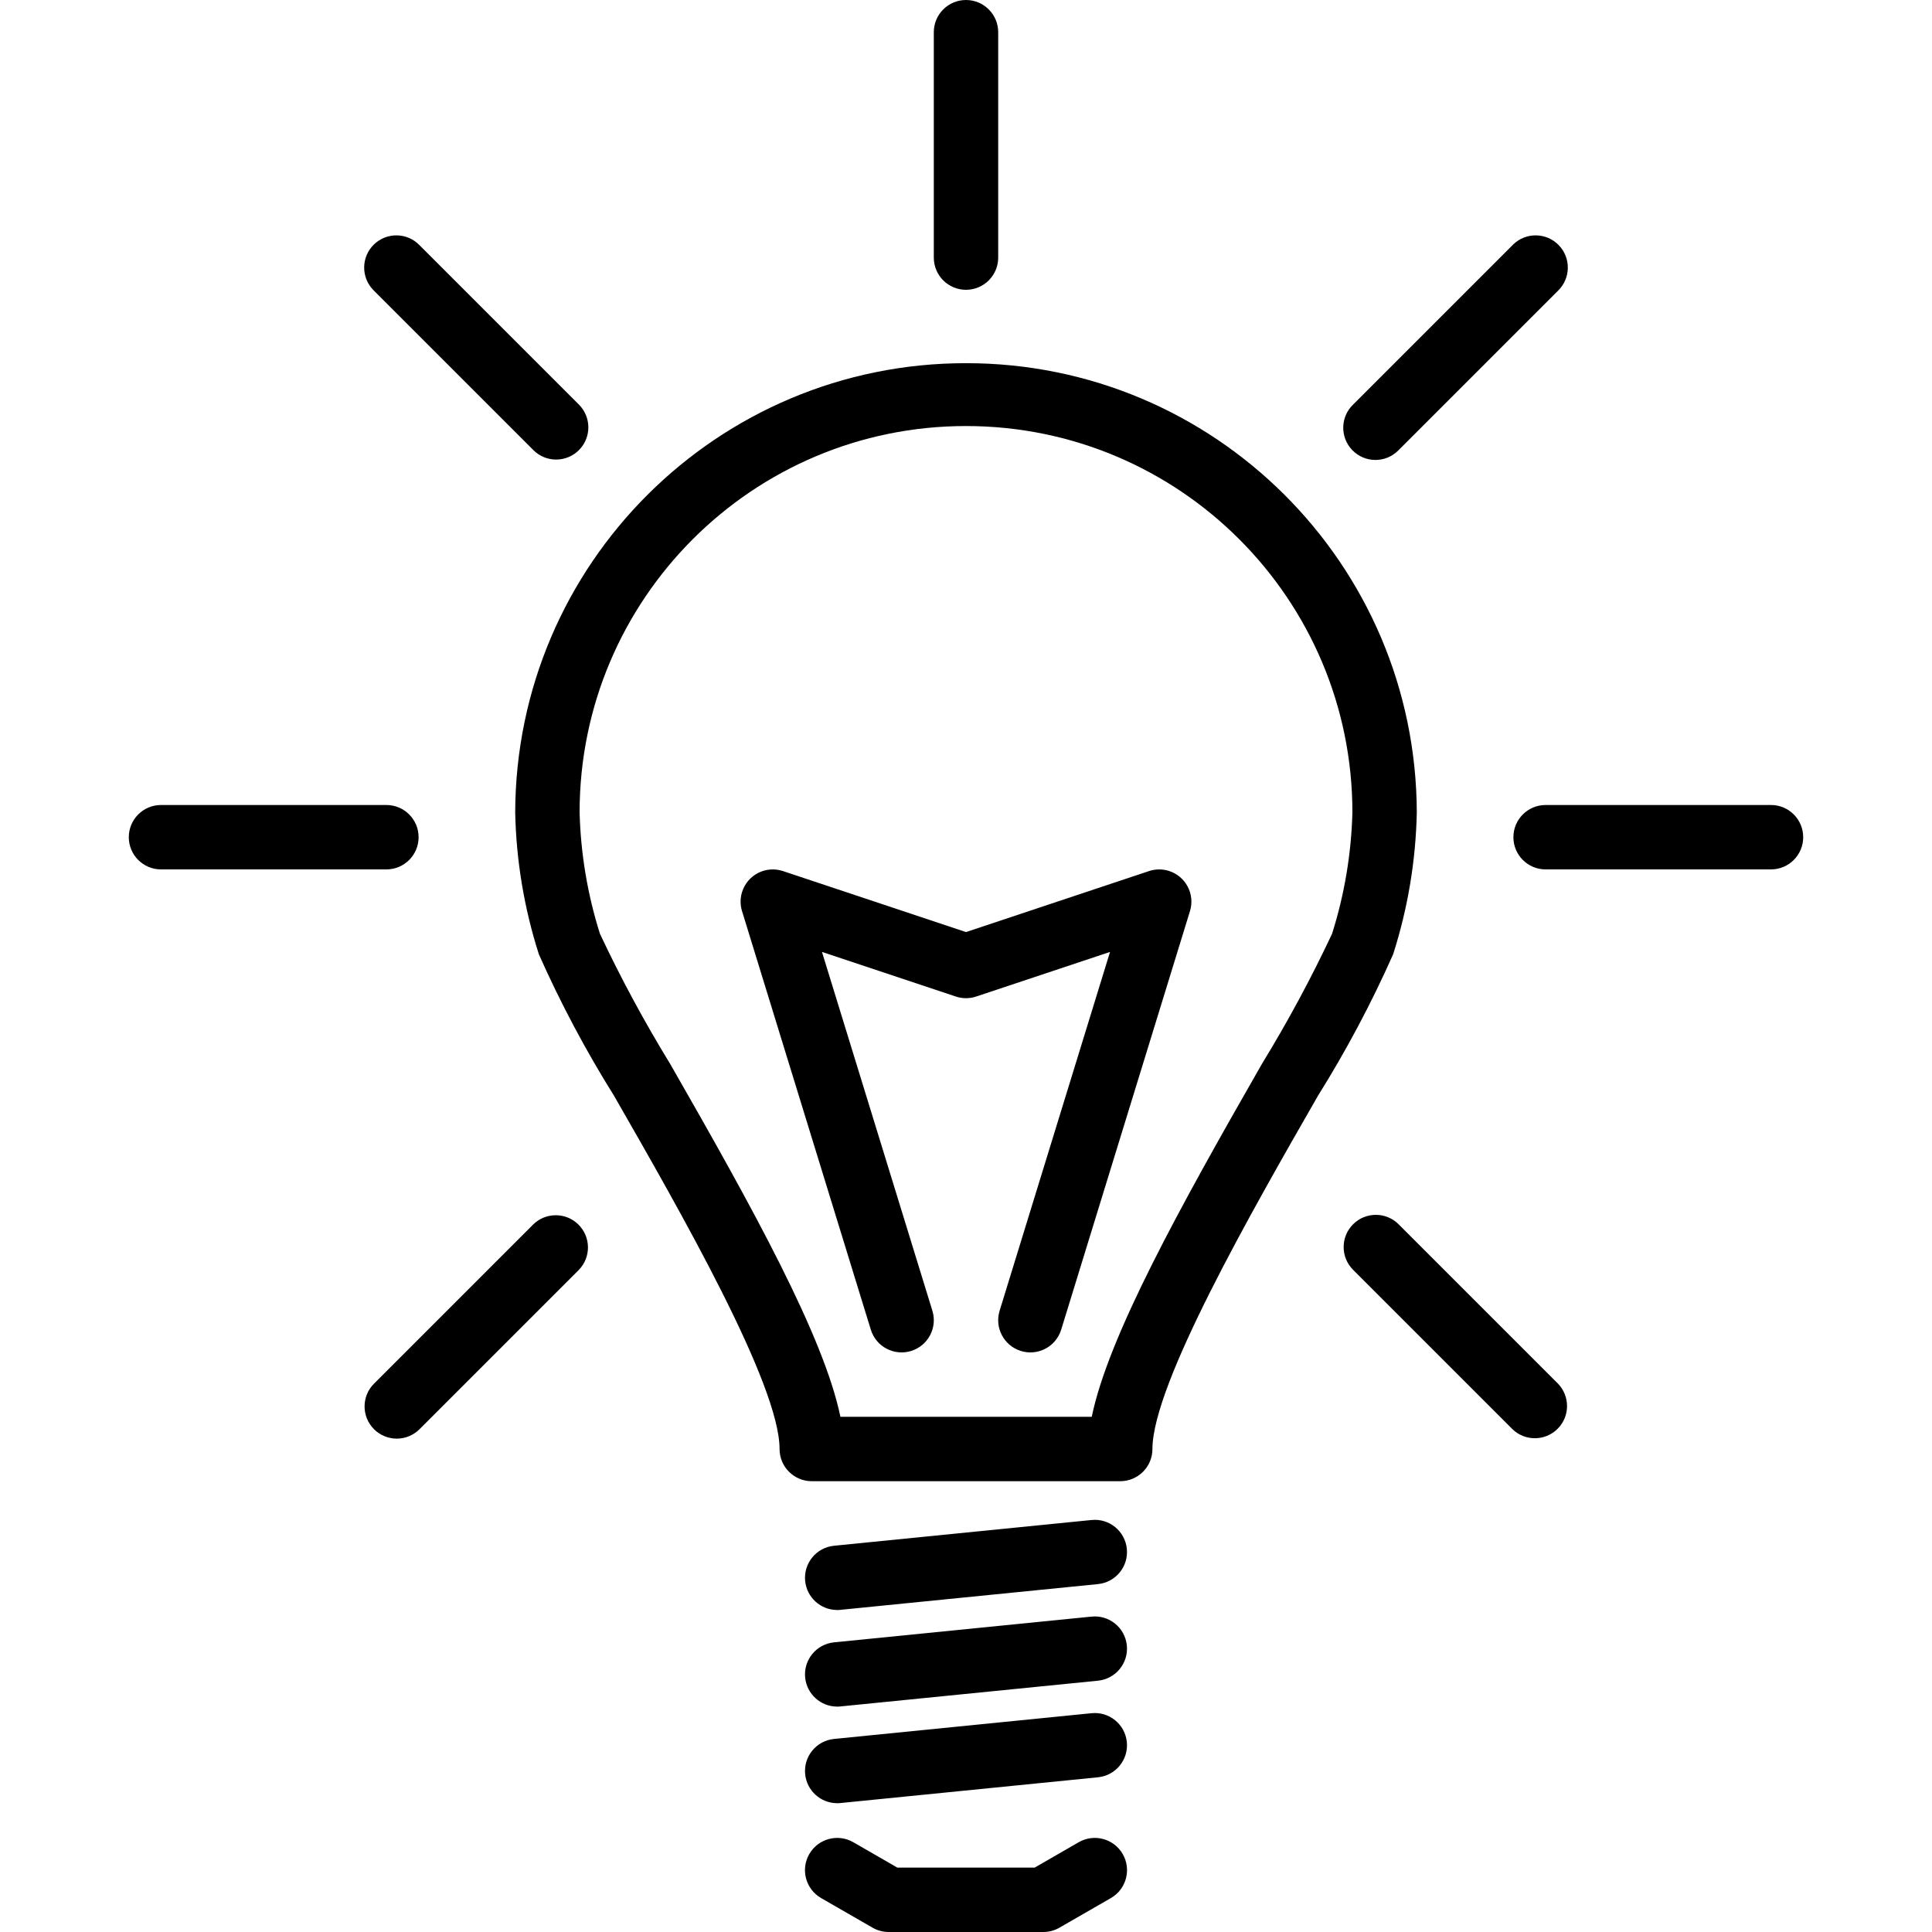
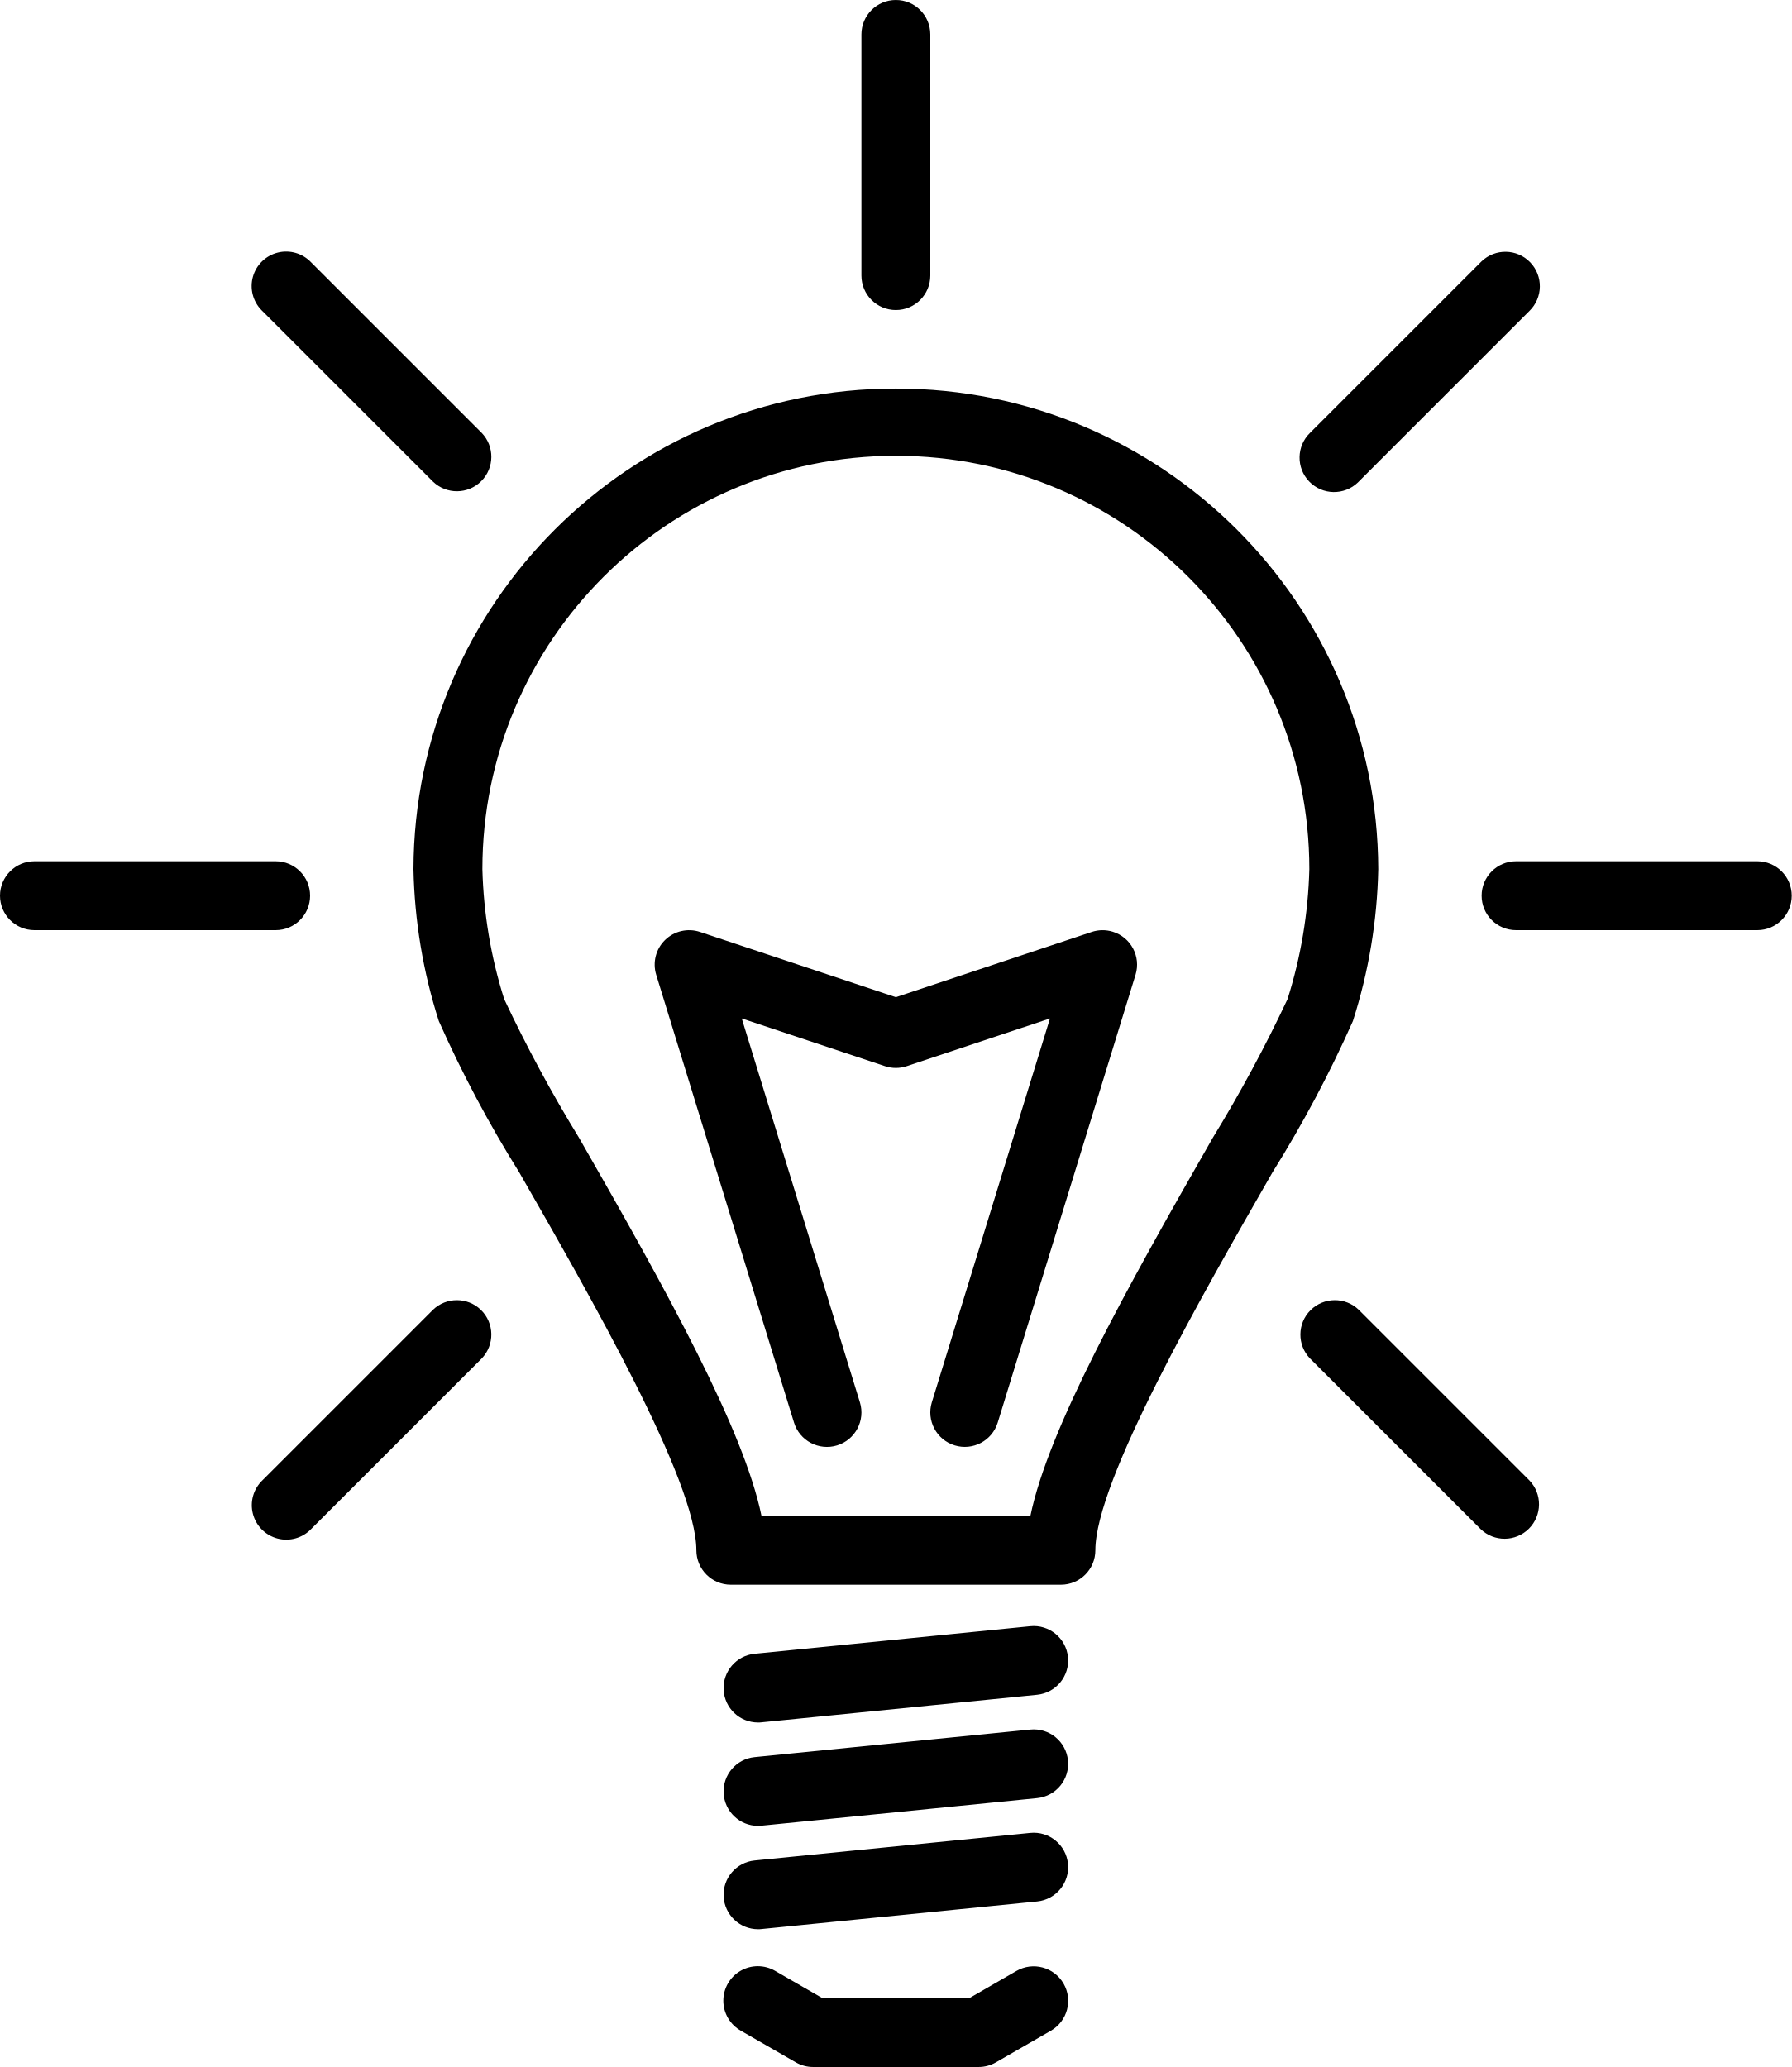
- <svg xmlns="http://www.w3.org/2000/svg" version="1.1" id="Capa_1" x="0px" y="0px" viewBox="0 0 480 480" style="enable-background:new 0 0 480 480;" xml:space="preserve">
-   <g>
-     <g>
-       <path d="M240,90.232c-61.721-0.036-111.824,49.895-112,111.616c0.248,11.977,2.231,23.856,5.888,35.264    c5.395,12.141,11.637,23.887,18.68,35.152C168.944,300.8,193.68,343.952,193.68,360c0,4.418,3.582,8,8,8h76.64    c4.418,0,8-3.582,8-8c0-16.048,24.736-59.2,41.112-87.736c7.043-11.265,13.285-23.011,18.68-35.152    c3.657-11.408,5.64-23.286,5.888-35.264C351.824,140.127,301.721,90.196,240,90.232z M330.944,232    c-5.201,11.068-11.008,21.842-17.392,32.272C292.92,300.28,275.384,332,271.24,352H208.8c-4.144-20-21.68-51.72-42.312-87.696    c-6.399-10.44-12.219-21.224-17.432-32.304c-3.087-9.765-4.789-19.914-5.056-30.152c0-53.019,42.981-96,96-96s96,42.981,96,96    C335.733,212.086,334.031,222.235,330.944,232z" />
-     </g>
-   </g>
-   <g>
-     <g>
-       <path d="M278.936,460.632c-2.209-3.831-7.105-5.145-10.936-2.936L257.064,464h-34.128L212,457.696    c-3.831-2.209-8.727-0.895-10.936,2.936c-2.209,3.831-0.895,8.727,2.936,10.936l12.8,7.368c1.217,0.699,2.596,1.066,4,1.064h38.4    c1.404,0.002,2.783-0.365,4-1.064l12.8-7.368C279.831,469.359,281.145,464.463,278.936,460.632z" />
-     </g>
-   </g>
-   <g>
-     <g>
-       <path d="M279.96,384.8c-0.442-4.396-4.364-7.602-8.76-7.16v0l-64,6.4c-4.396,0.441-7.602,4.363-7.161,8.759    c0.41,4.089,3.852,7.201,7.961,7.201c0.264,0,0.528,0,0.8-0.04l64-6.4C277.196,393.118,280.402,389.196,279.96,384.8z" />
-     </g>
-   </g>
-   <g>
-     <g>
-       <path d="M279.96,408.8c-0.442-4.396-4.364-7.602-8.76-7.16v0l-64,6.4c-4.396,0.441-7.602,4.363-7.161,8.759    c0.41,4.089,3.852,7.201,7.961,7.201c0.264,0,0.528,0,0.8-0.04l64-6.4C277.196,417.118,280.402,413.196,279.96,408.8z" />
-     </g>
-   </g>
-   <g>
-     <g>
-       <path d="M279.96,432.8c-0.442-4.396-4.364-7.602-8.76-7.16v0l-64,6.4c-4.396,0.441-7.602,4.363-7.161,8.759    c0.41,4.089,3.852,7.201,7.961,7.201c0.264,0,0.528,0,0.8-0.04l64-6.4C277.196,441.118,280.402,437.196,279.96,432.8z" />
-     </g>
-   </g>
-   <g>
-     <g>
-       <path d="M240,0c-4.418,0-8,3.582-8,8v56c0,4.418,3.582,8,8,8s8-3.582,8-8V8C248,3.582,244.418,0,240,0z" />
-     </g>
-   </g>
-   <g>
-     <g>
-       <path d="M387.276,60.92c-3.07-3.178-8.134-3.266-11.312-0.196c-0.067,0.064-0.132,0.13-0.196,0.196l-39.6,39.6    c-3.178,3.07-3.266,8.134-0.196,11.312c3.07,3.178,8.134,3.266,11.312,0.196c0.067-0.064,0.132-0.13,0.196-0.196l39.6-39.6    C390.258,69.162,390.346,64.098,387.276,60.92z" />
-     </g>
-   </g>
-   <g>
-     <g>
-       <path d="M440,200h-56c-4.418,0-8,3.582-8,8s3.582,8,8,8h56c4.418,0,8-3.582,8-8S444.418,200,440,200z" />
-     </g>
-   </g>
-   <g>
-     <g>
-       <path d="M387.08,343.768l-39.6-39.6c-3.124-3.123-8.188-3.123-11.312,0c-3.123,3.124-3.123,8.188,0,11.312l39.6,39.6    c3.178,3.07,8.242,2.982,11.312-0.196C390.075,351.784,390.075,346.868,387.08,343.768z" />
-     </g>
-   </g>
-   <g>
-     <g>
-       <path d="M143.636,304.168c-3.1-2.994-8.015-2.994-11.116,0l-39.6,39.6c-3.124,3.125-3.123,8.19,0.002,11.314    c1.5,1.499,3.534,2.342,5.654,2.342c2.122,0,4.156-0.844,5.656-2.344l39.6-39.6C146.901,312.302,146.814,307.237,143.636,304.168z    " />
-     </g>
-   </g>
-   <g>
-     <g>
-       <path d="M96,200H40c-4.418,0-8,3.582-8,8s3.582,8,8,8h56c4.418,0,8-3.582,8-8S100.418,200,96,200z" />
-     </g>
-   </g>
-   <g>
-     <g>
-       <path d="M143.832,100.52l-39.6-39.6c-3.069-3.178-8.134-3.266-11.312-0.197c-3.178,3.069-3.266,8.134-0.197,11.312    c0.064,0.067,0.13,0.132,0.197,0.197l39.6,39.6c1.496,1.506,3.533,2.35,5.656,2.344c4.418-0.001,7.999-3.583,7.998-8.002    C146.174,104.054,145.331,102.02,143.832,100.52z" />
-     </g>
-   </g>
-   <g>
-     <g>
-       <path d="M290.345,216.358c-1.591-0.488-3.295-0.468-4.873,0.058L240,231.568l-45.472-15.152    c-4.192-1.396-8.722,0.871-10.118,5.063c-0.526,1.579-0.546,3.282-0.058,4.873l32,104c1.299,4.224,5.776,6.595,10,5.296    c4.224-1.299,6.595-5.776,5.296-10l-27.432-89.144l33.256,11.08c1.64,0.552,3.416,0.552,5.056,0l33.256-11.08l-27.432,89.144    c-1.299,4.224,1.072,8.701,5.296,10c4.224,1.299,8.701-1.072,10-5.296l32-104C296.944,222.128,294.57,217.653,290.345,216.358z" />
-     </g>
-   </g>
-   <g>
- </g>
-   <g>
- </g>
-   <g>
- </g>
-   <g>
- </g>
-   <g>
- </g>
-   <g>
- </g>
-   <g>
- </g>
-   <g>
- </g>
-   <g>
- </g>
-   <g>
- </g>
-   <g>
- </g>
-   <g>
- </g>
-   <g>
- </g>
-   <g>
- </g>
-   <g>
- </g>
+ <svg xmlns="http://www.w3.org/2000/svg" width="416" height="480" viewBox="0 0 416 480">
+   <defs>
+     <style>
+       .cls-1 {
+         fill-rule: evenodd;
+       }
+     </style>
+   </defs>
+   <path id="Forma_1" data-name="Forma 1" class="cls-1" d="M208,90.232A111.934,111.934,0,0,0,96,201.847a123.927,123.927,0,0,0,5.888,35.264,283.363,283.363,0,0,0,18.68,35.152C136.944,300.8,161.68,343.951,161.68,360a8,8,0,0,0,8,8h76.64a8,8,0,0,0,8-8c0-16.047,24.736-59.2,41.112-87.735a283.363,283.363,0,0,0,18.68-35.152A123.921,123.921,0,0,0,320,201.847,111.934,111.934,0,0,0,208,90.232ZM298.944,232a333.558,333.558,0,0,1-17.392,32.272C260.92,300.279,243.384,332,239.24,352H176.8c-4.144-20-21.68-51.719-42.312-87.695A333.527,333.527,0,0,1,117.056,232,109.5,109.5,0,0,1,112,201.847a96,96,0,0,1,192,0A109.5,109.5,0,0,1,298.944,232ZM246.936,460.63A8.006,8.006,0,0,0,236,457.694L225.064,464H190.936L180,457.694a8.007,8.007,0,1,0-8,13.872l12.8,7.368a8.007,8.007,0,0,0,4,1.064h38.4a8.007,8.007,0,0,0,4-1.064l12.8-7.368A8.006,8.006,0,0,0,246.936,460.63ZM247.96,384.8a8,8,0,0,0-8.76-7.16h0l-64,6.4A8,8,0,0,0,176,400a5.414,5.414,0,0,0,.8-0.04l64-6.4A8,8,0,0,0,247.96,384.8Zm0,24a8,8,0,0,0-8.76-7.16h0l-64,6.4A8,8,0,0,0,176,424a5.414,5.414,0,0,0,.8-0.04l64-6.4A8,8,0,0,0,247.96,408.8Zm0,24a8,8,0,0,0-8.76-7.16h0l-64,6.4A8,8,0,0,0,176,448a5.414,5.414,0,0,0,.8-0.04l64-6.4A8,8,0,0,0,247.96,432.8ZM208,0a8,8,0,0,0-8,8V64a8,8,0,1,0,16,0V8A8,8,0,0,0,208,0ZM355.276,60.92a8,8,0,0,0-11.312-.2c-0.067.064-.132,0.13-0.2,0.2l-39.6,39.6a8,8,0,0,0,11.116,11.508c0.067-.064.132-0.131,0.2-0.2l39.6-39.6A8,8,0,0,0,355.276,60.92ZM408,200H352a8,8,0,0,0,0,16h56A8,8,0,0,0,408,200ZM355.08,343.767l-39.6-39.6a8,8,0,0,0-11.312,11.312l39.6,39.6A8,8,0,0,0,355.08,343.767Zm-243.444-39.6a8,8,0,0,0-11.116,0l-39.6,39.6a8,8,0,1,0,11.312,11.311l39.6-39.6A8,8,0,0,0,111.636,304.167ZM64,200H8a8,8,0,0,0,0,16H64A8,8,0,1,0,64,200Zm47.832-99.479-39.6-39.6A8,8,0,1,0,60.723,72.035c0.064,0.067.13,0.132,0.2,0.2l39.6,39.6A8,8,0,0,0,111.832,100.52ZM258.345,216.357a8,8,0,0,0-4.873.058L208,231.567l-45.472-15.152a8,8,0,0,0-10.176,9.936l32,104a8,8,0,1,0,15.3-4.7L172.216,236.5l33.256,11.08a7.925,7.925,0,0,0,5.056,0l33.256-11.08-27.432,89.144a8,8,0,0,0,15.3,4.7l32-104A8,8,0,0,0,258.345,216.357Z" />
</svg>
